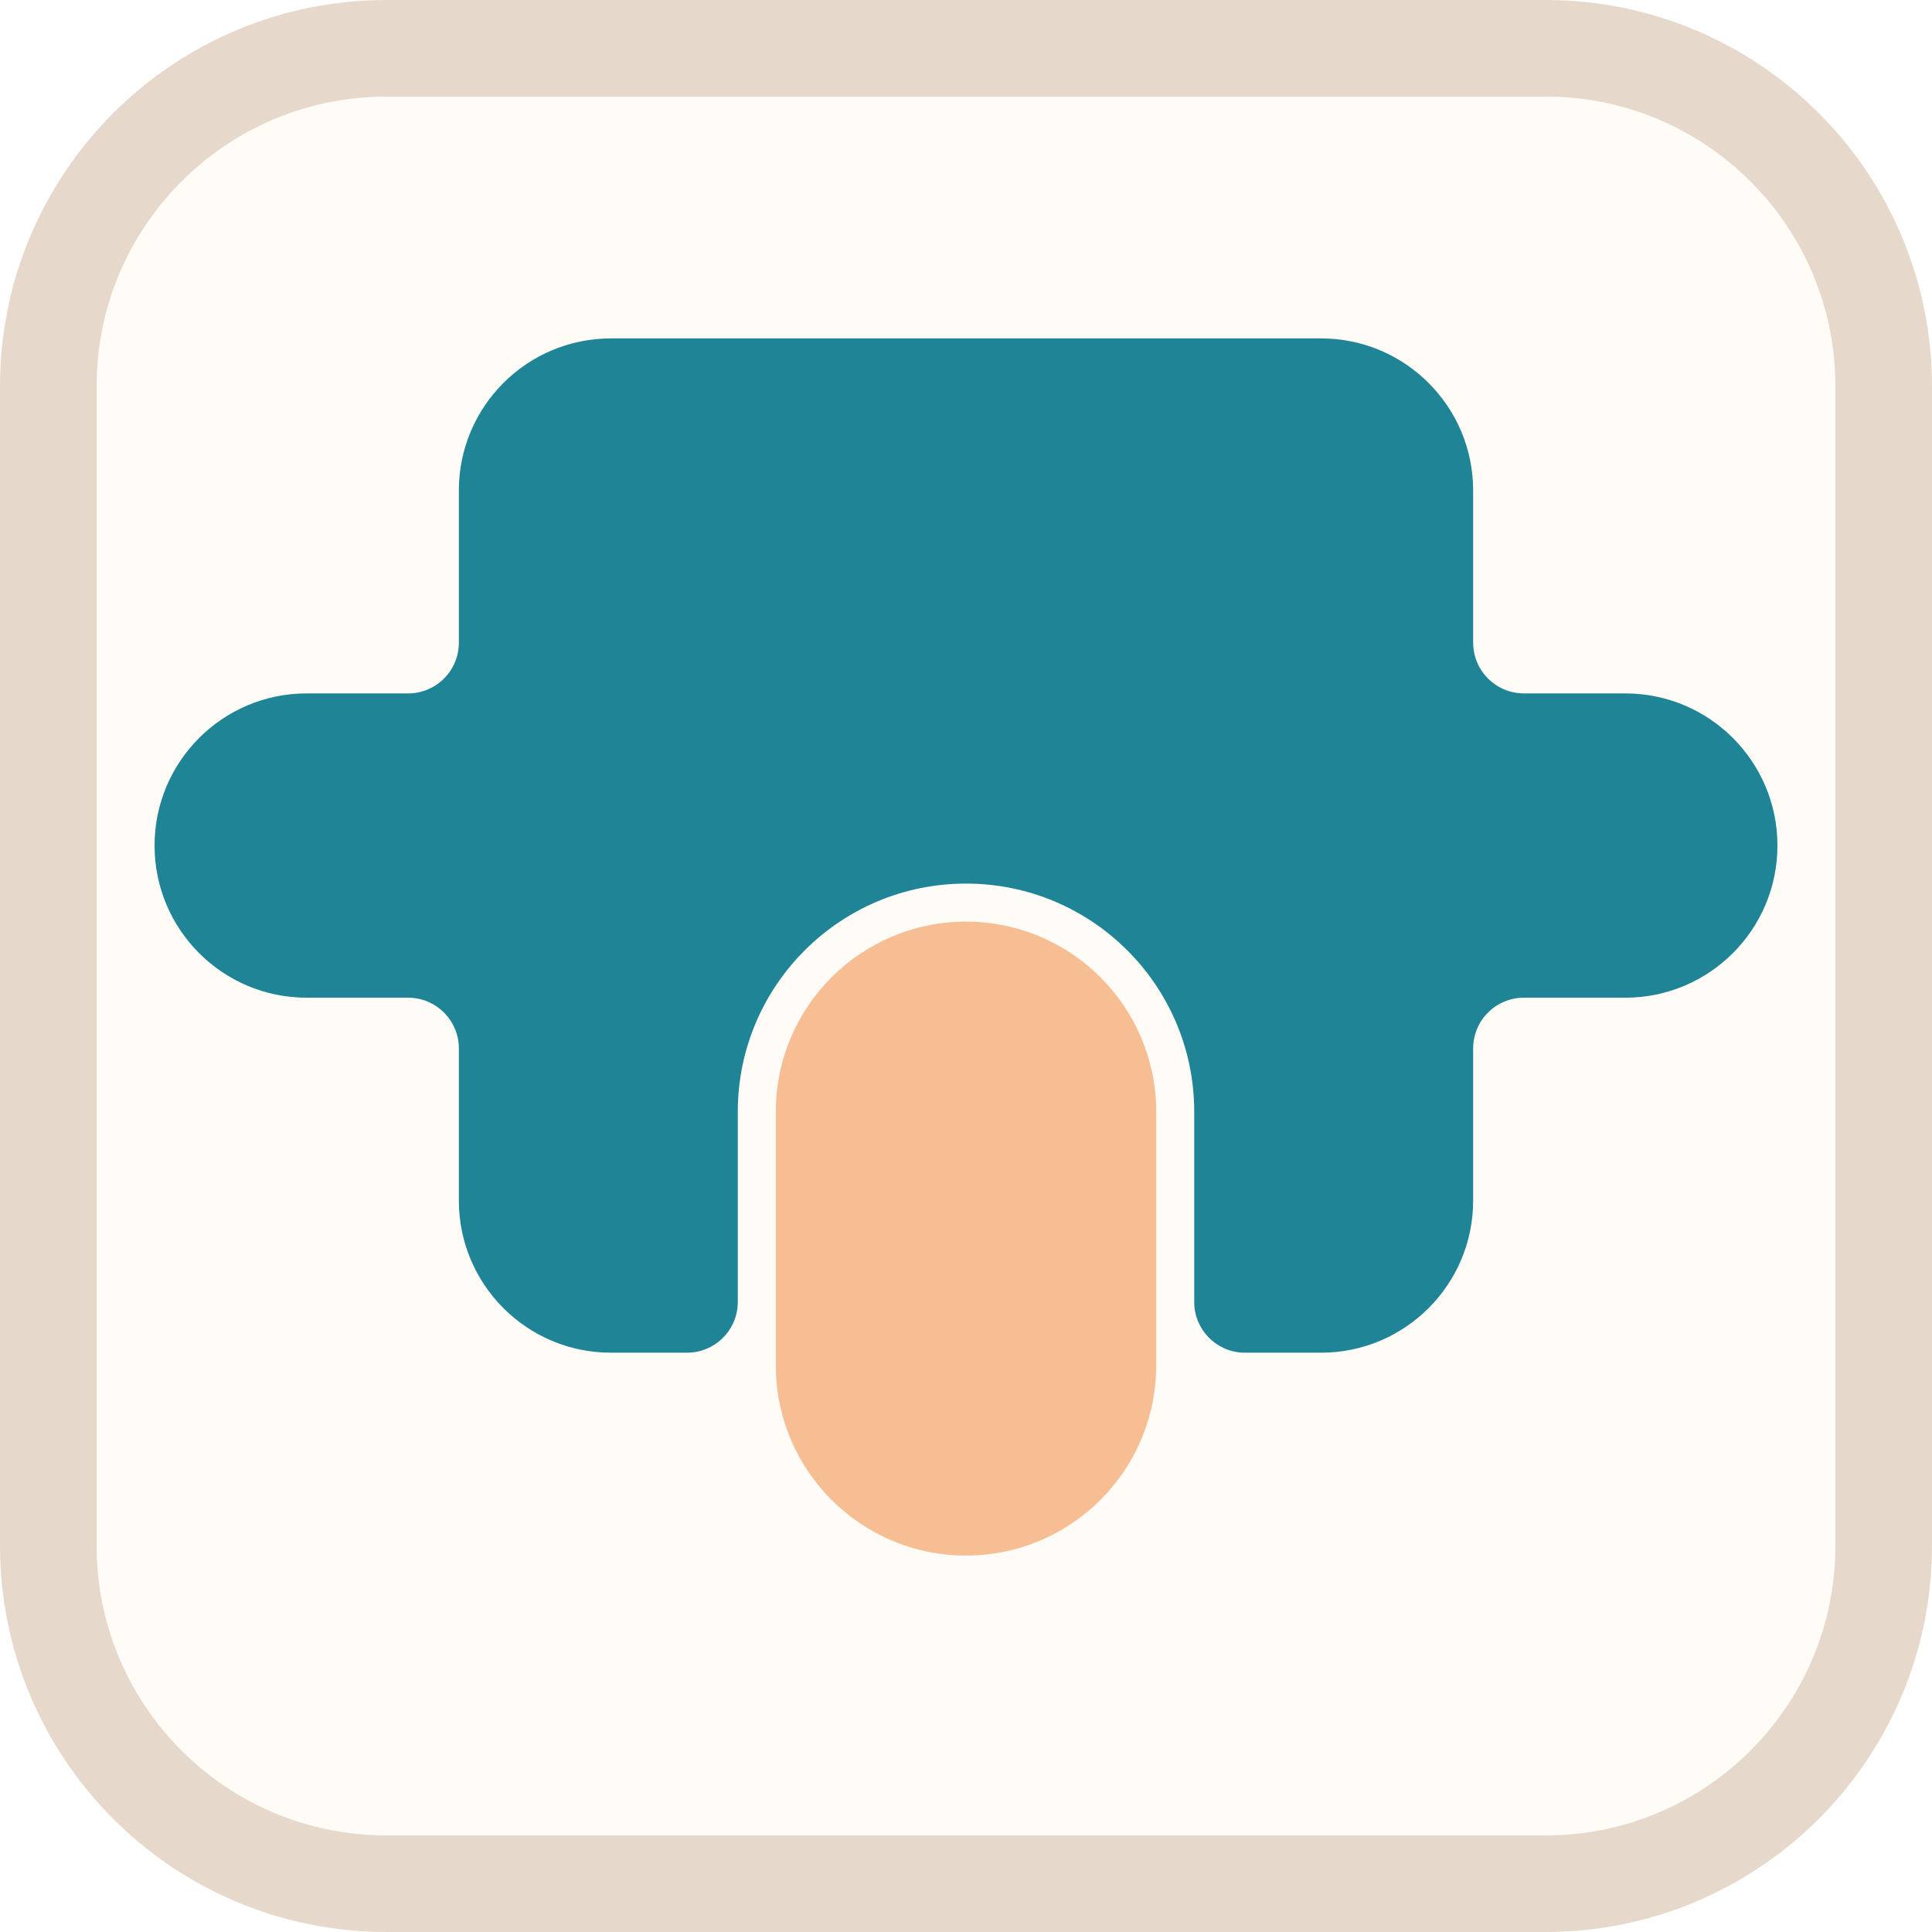
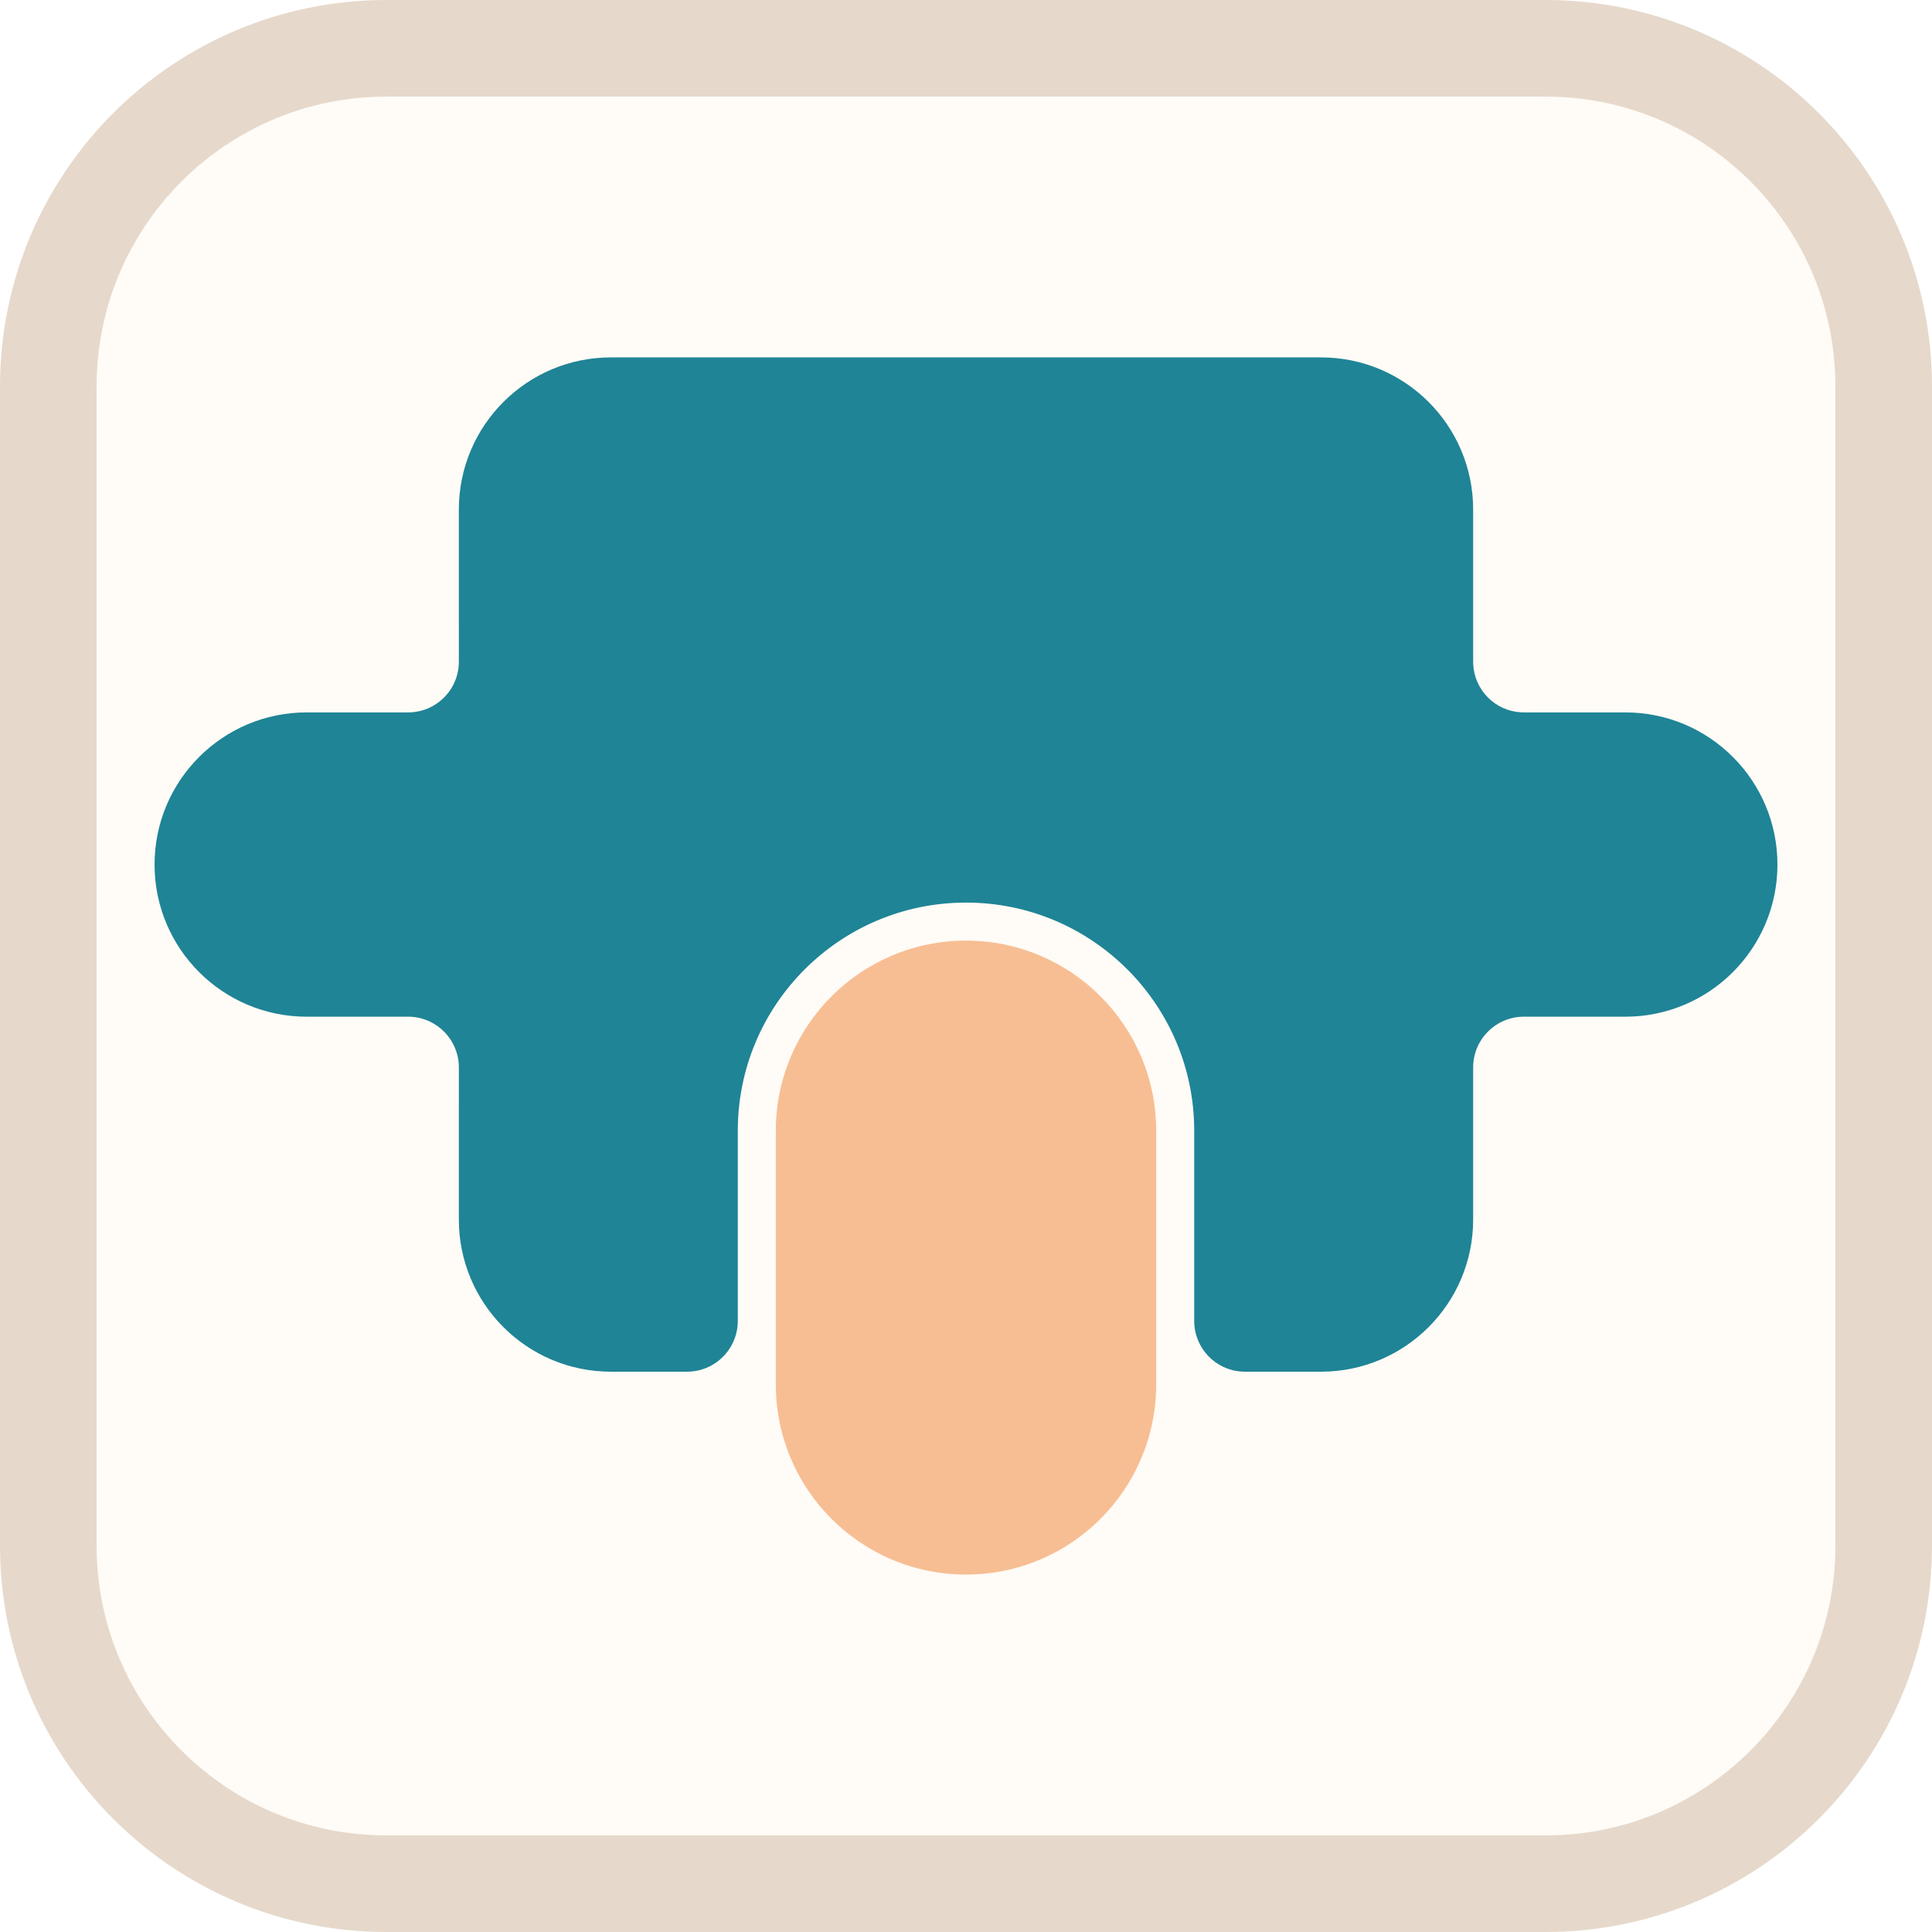
<svg xmlns="http://www.w3.org/2000/svg" width="180" height="180" viewBox="0 0 180 180" fill="none">
  <rect x="4.5" y="4.5" width="171" height="171" rx="31.5" fill="#FFFBF6" stroke="#E6D9CB" stroke-width="9" />
-   <path d="M123.075 31.528C130.903 31.528 137.25 37.874 137.25 45.703V59.878H137.251L137.256 60.121C137.379 62.537 139.316 64.475 141.732 64.597L141.975 64.603H151.425C159.254 64.603 165.6 70.95 165.6 78.778C165.6 86.607 159.254 92.953 151.425 92.953H141.975C139.366 92.953 137.251 95.069 137.251 97.678H137.25V111.853C137.25 119.682 130.903 126.028 123.075 126.028H115.988L115.745 126.022C113.248 125.896 111.263 123.831 111.262 121.304C111.262 121.29 111.263 121.276 111.263 121.262V103.585C111.263 91.842 101.743 82.322 90.001 82.322C78.258 82.322 68.738 91.842 68.738 103.585V121.304L68.731 121.547C68.604 124.043 66.541 126.027 64.013 126.027V126.028H56.925C49.097 126.028 42.75 119.682 42.75 111.853L42.751 97.678C42.751 95.151 40.765 93.086 38.268 92.959L38.025 92.953H28.575C20.746 92.953 14.4 86.607 14.4 78.778C14.4 70.95 20.746 64.603 28.575 64.603H38.025C40.634 64.603 42.751 62.487 42.751 59.878L42.75 45.703C42.75 37.874 49.097 31.528 56.925 31.528H123.075Z" fill="#1F8496" />
-   <rect x="72.281" y="85.866" width="35.438" height="59.062" rx="17.719" fill="#F7BE93" />
+   <g transform="translate(0 1.77)">
+     <path d="M123.075 31.528C130.903 31.528 137.25 37.874 137.25 45.703V59.878H137.251L137.256 60.121C137.379 62.537 139.316 64.475 141.732 64.597L141.975 64.603H151.425C159.254 64.603 165.6 70.95 165.6 78.778C165.6 86.607 159.254 92.953 151.425 92.953H141.975C139.366 92.953 137.251 95.069 137.251 97.678H137.25V111.853C137.25 119.682 130.903 126.028 123.075 126.028H115.988L115.745 126.022C113.248 125.896 111.263 123.831 111.262 121.304C111.262 121.29 111.263 121.276 111.263 121.262V103.585C111.263 91.842 101.743 82.322 90.001 82.322C78.258 82.322 68.738 91.842 68.738 103.585V121.304L68.731 121.547C68.604 124.043 66.541 126.027 64.013 126.027V126.028H56.925C49.097 126.028 42.75 119.682 42.75 111.853L42.751 97.678C42.751 95.151 40.765 93.086 38.268 92.959L38.025 92.953H28.575C20.746 92.953 14.4 86.607 14.4 78.778C14.4 70.95 20.746 64.603 28.575 64.603H38.025C40.634 64.603 42.751 62.487 42.751 59.878L42.75 45.703C42.75 37.874 49.097 31.528 56.925 31.528H123.075Z" fill="#1F8496" />
+     <rect x="72.281" y="85.866" width="35.438" height="59.062" rx="17.719" fill="#F7BE93" />
+   </g>
</svg>
